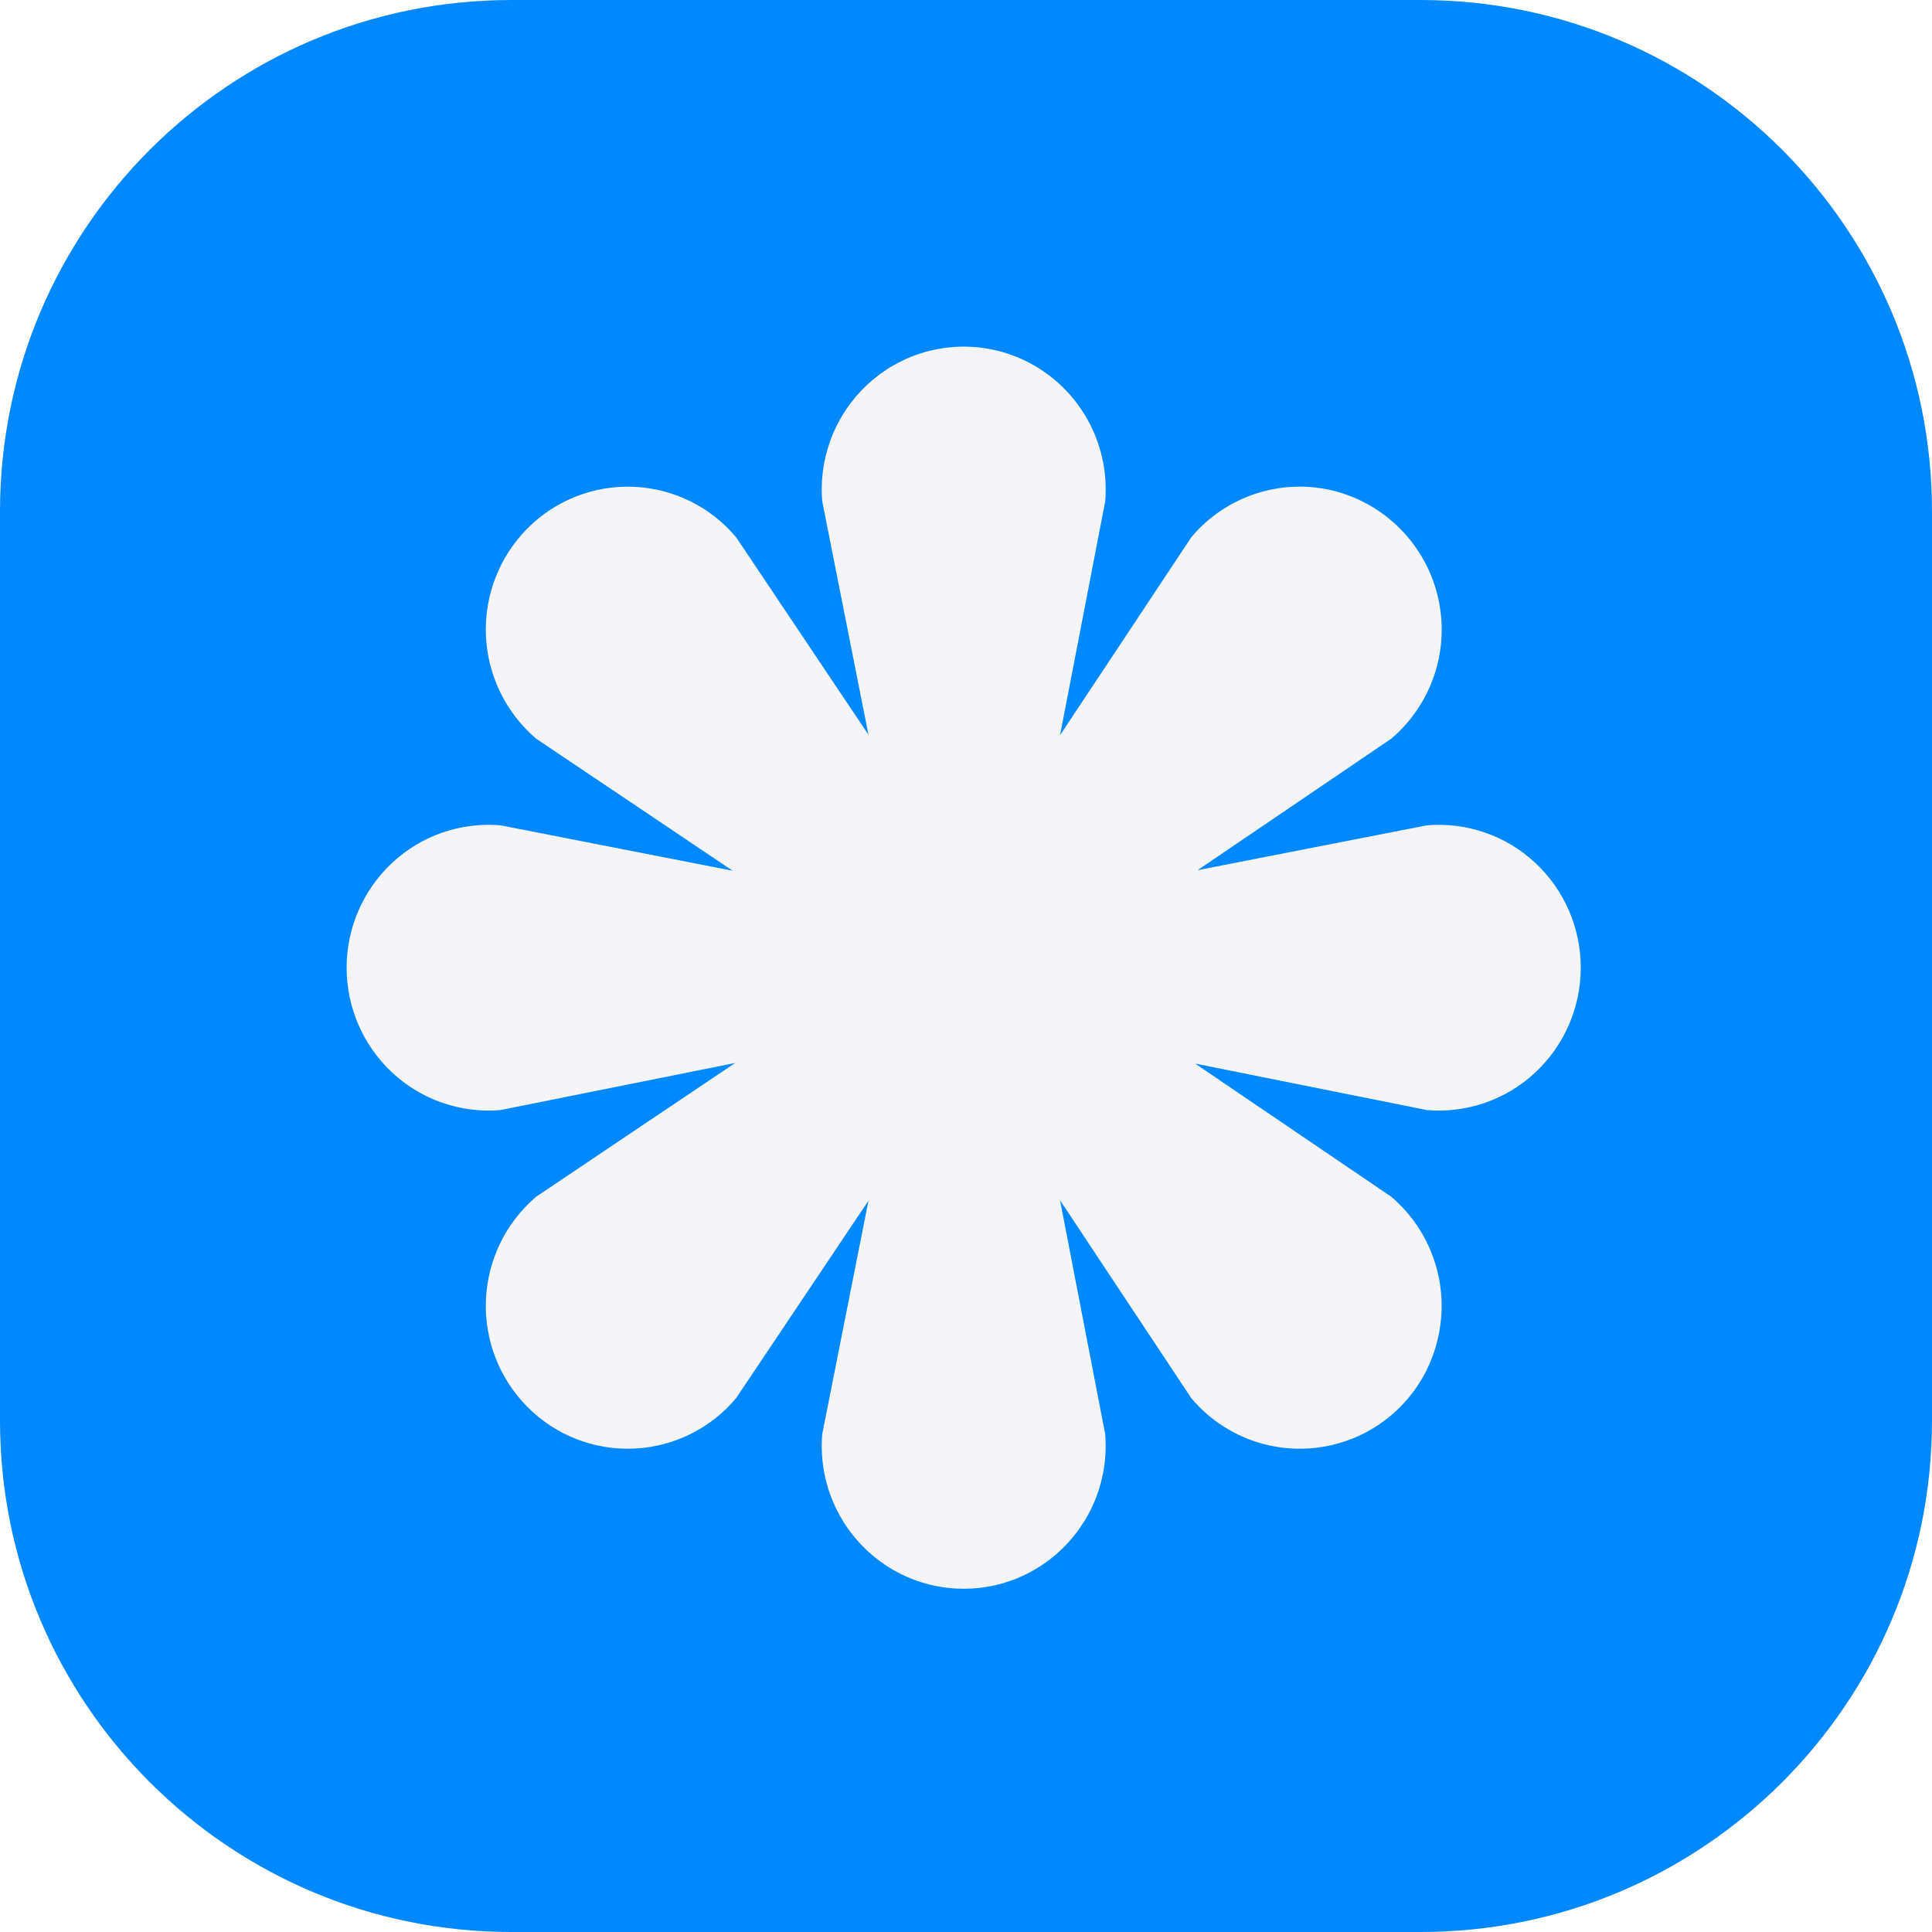
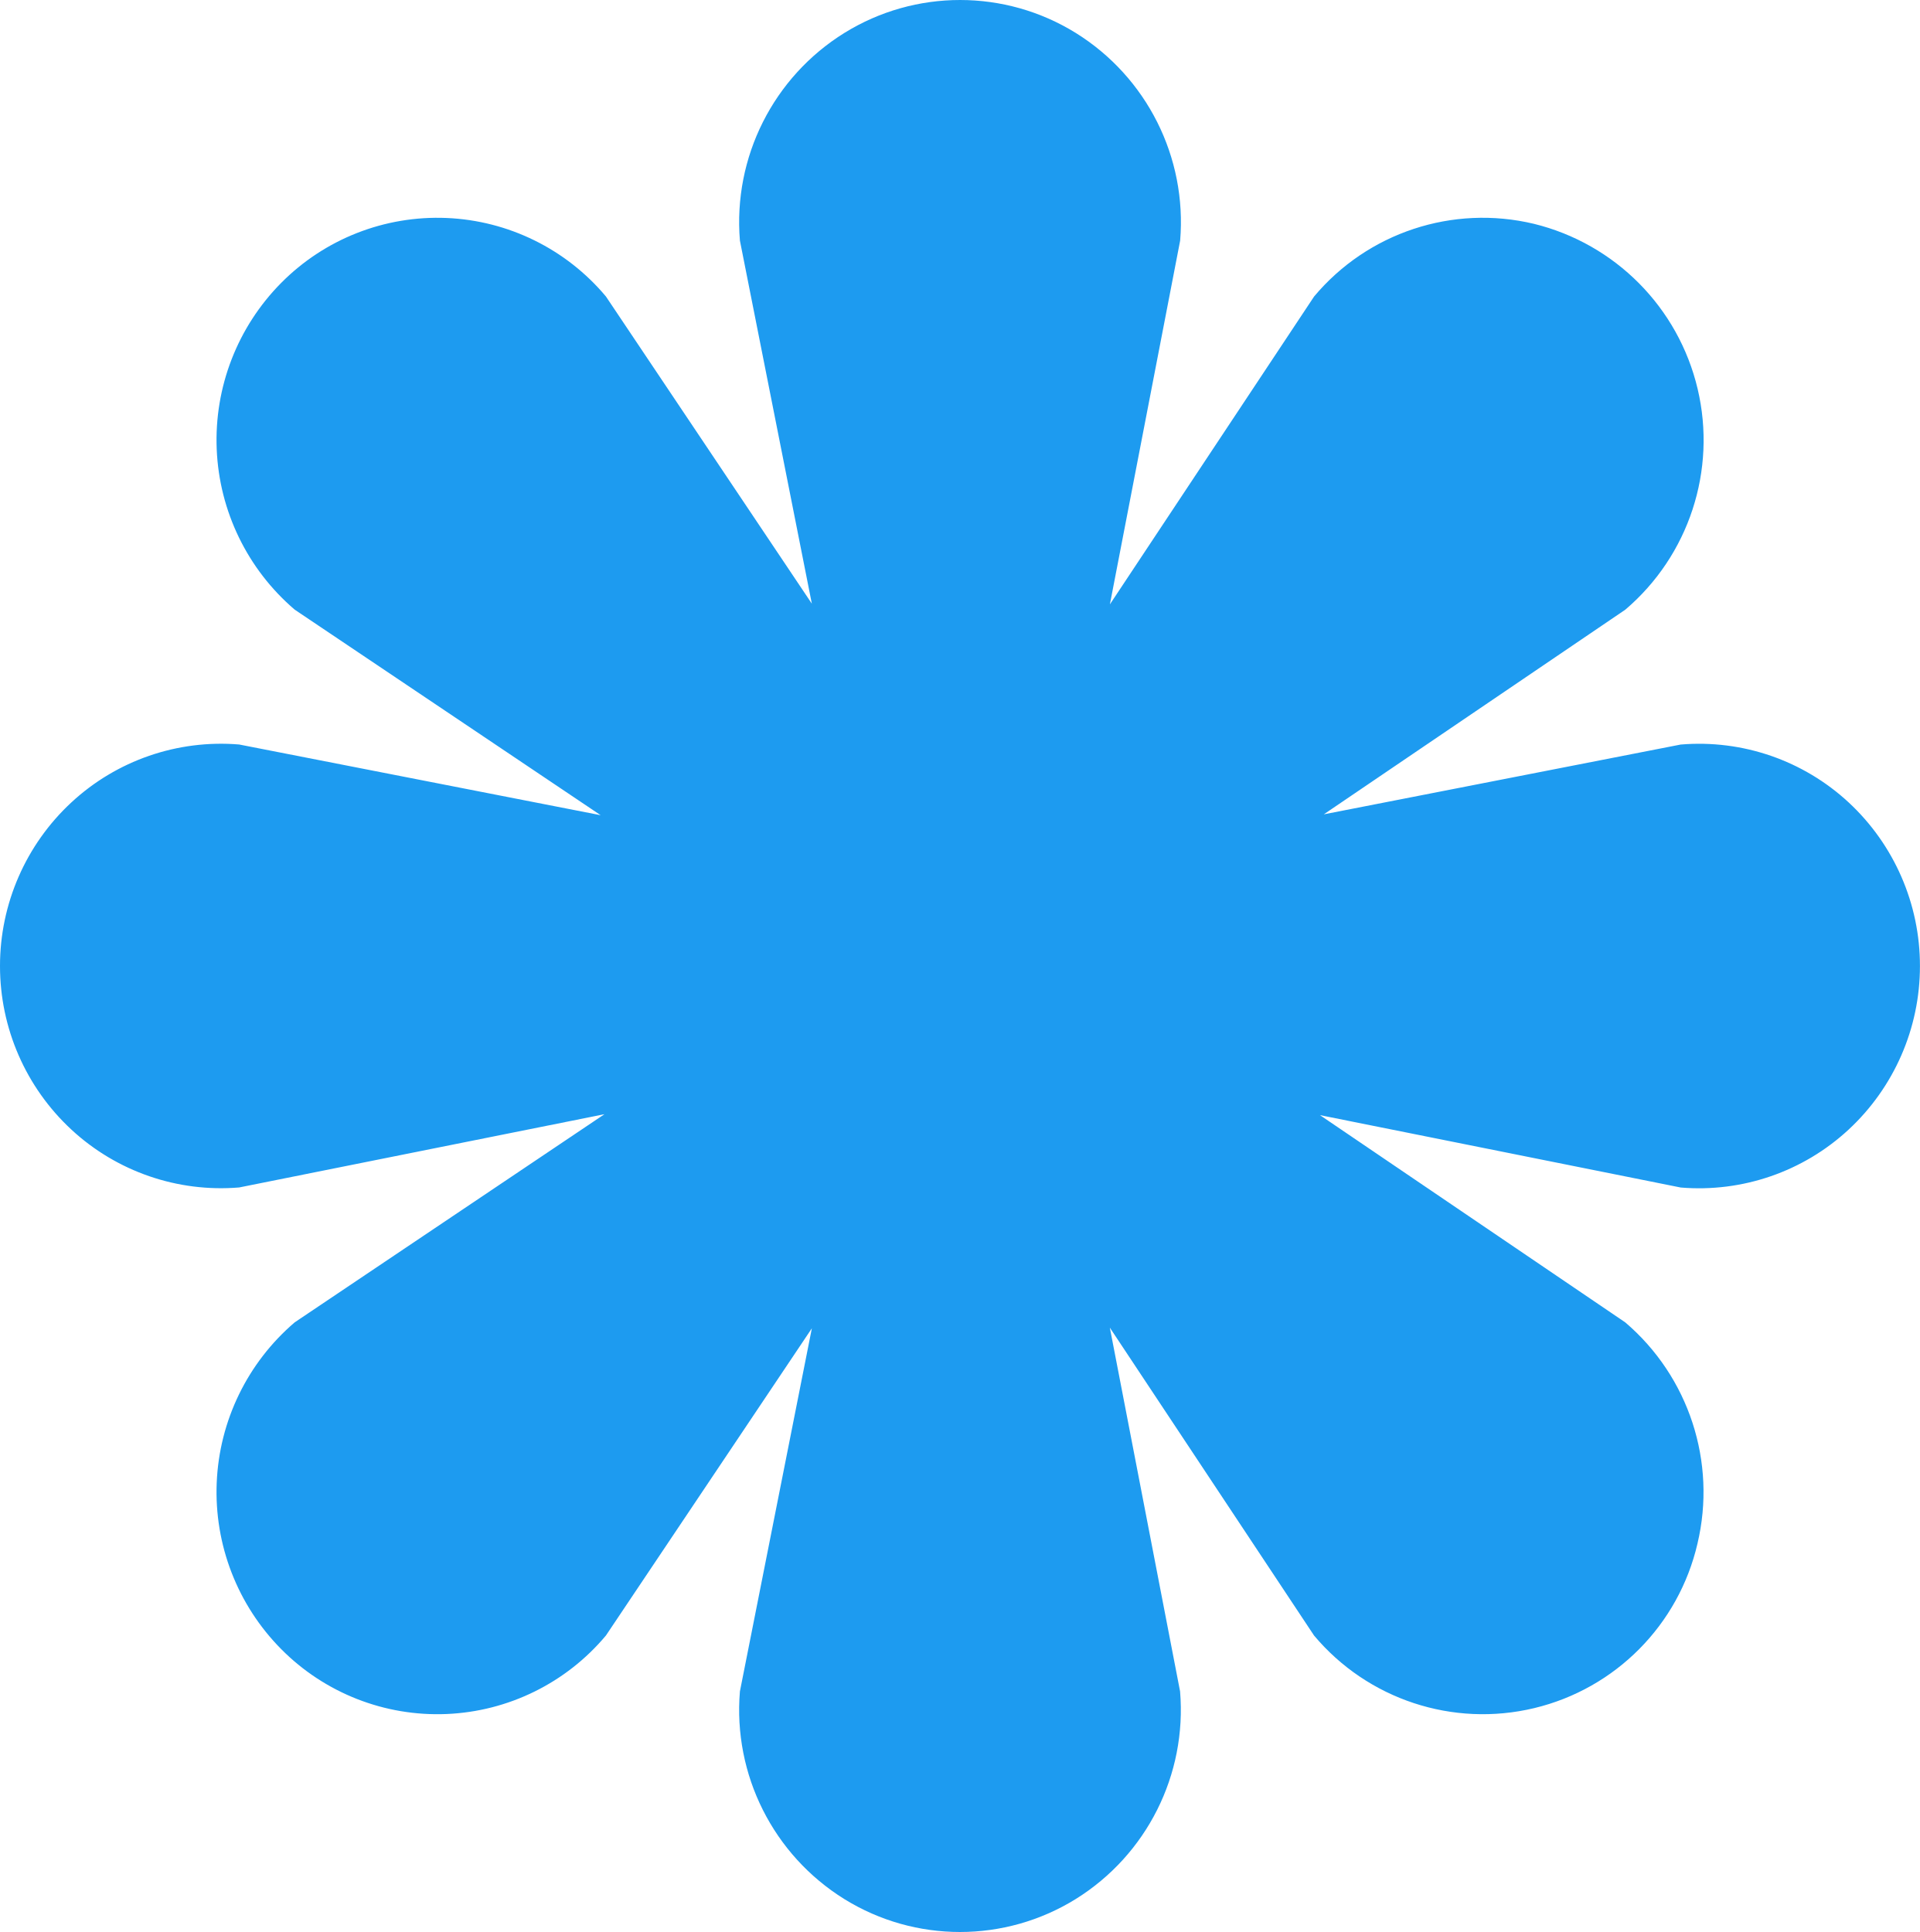
- <svg xmlns="http://www.w3.org/2000/svg" width="340" height="340" viewBox="0 0 340 340">
-   <g id="vite" transform="translate(1033 -1503)">
-     <rect id="Rectangle_47" data-name="Rectangle 47" width="340" height="340" rx="90" transform="translate(-1033 1503)" fill="#08f" />
-     <g id="headerlogo" transform="translate(744.156 930.026)">
-       <path id="daisy" d="M190.137,84.244l-40.387,7.9,34.106-23.155a25.2,25.2,0,0,0-10.337-43.658,24.885,24.885,0,0,0-24.867,8.224l-23.1,34.833,7.946-41.157a25.2,25.2,0,0,0-11.813-23.5,24.844,24.844,0,0,0-26.166,0A25.2,25.2,0,0,0,83.7,27.229L91.837,68.31,68.544,33.553a24.869,24.869,0,0,0-36.734-1.54h0a25.252,25.252,0,0,0,1.53,36.974L67.947,92.242l-40.89-8A24.886,24.886,0,0,0,8.068,90.8,25.225,25.225,0,0,0,0,109.3H0a25.221,25.221,0,0,0,8.067,18.505,24.882,24.882,0,0,0,18.99,6.554l41.322-8.288L33.34,149.619a25.252,25.252,0,0,0-1.53,36.974h0a24.869,24.869,0,0,0,36.734-1.54l23.295-34.759L83.7,191.375a25.2,25.2,0,0,0,11.813,23.5,24.844,24.844,0,0,0,26.166,0,25.2,25.2,0,0,0,11.813-23.5l-7.946-41.155,23.1,34.833a24.924,24.924,0,0,0,43.375-10.405,25.24,25.24,0,0,0-8.171-25.029l-34.534-23.447,40.814,8.19a24.886,24.886,0,0,0,18.989-6.556,25.225,25.225,0,0,0,8.068-18.5h0A25.221,25.221,0,0,0,209.128,90.8a24.881,24.881,0,0,0-18.99-6.554ZM108.6,132.076A22.773,22.773,0,1,1,131.223,109.3,22.7,22.7,0,0,1,108.6,132.076Z" transform="translate(-1716.156 633.97)" fill="#f5f5f7" />
-       <rect id="Rectangle_20" data-name="Rectangle 20" width="59.685" height="62.077" transform="translate(-1641.303 717.068)" fill="#f5f5f7" />
-     </g>
+ <svg xmlns="http://www.w3.org/2000/svg" width="217.187" height="218.592" viewBox="0 0 217.187 218.592">
+   <g id="logo" transform="translate(1716.156 -633.977)">
+     <path id="daisy" d="M190.137,84.244l-40.387,7.9,34.106-23.155a25.2,25.2,0,0,0-10.337-43.658,24.885,24.885,0,0,0-24.867,8.224l-23.1,34.833L133.5,27.231a25.2,25.2,0,0,0-11.813-23.5,24.844,24.844,0,0,0-26.166,0A25.2,25.2,0,0,0,83.7,27.229L91.837,68.31,68.544,33.553a24.869,24.869,0,0,0-36.734-1.54h0a25.252,25.252,0,0,0,1.53,36.974L67.947,92.242l-40.89-8A24.886,24.886,0,0,0,8.068,90.8,25.225,25.225,0,0,0,0,109.3H0a25.221,25.221,0,0,0,8.067,18.505,24.882,24.882,0,0,0,18.99,6.554l41.322-8.288L33.34,149.619a25.252,25.252,0,0,0-1.53,36.974h0a24.869,24.869,0,0,0,36.734-1.54l23.295-34.759L83.7,191.375a25.2,25.2,0,0,0,11.813,23.5,24.844,24.844,0,0,0,26.166,0,25.2,25.2,0,0,0,11.813-23.5l-7.946-41.155,23.1,34.833a24.924,24.924,0,0,0,43.375-10.4,25.24,25.24,0,0,0-8.171-25.029l-34.534-23.447,40.814,8.19a24.886,24.886,0,0,0,18.989-6.556,25.225,25.225,0,0,0,8.068-18.5h0A25.221,25.221,0,0,0,209.128,90.8a24.881,24.881,0,0,0-18.99-6.554ZM108.6,132.076A22.773,22.773,0,1,1,131.223,109.3,22.773,22.773,0,0,1,108.6,132.076Z" transform="translate(-1716.156 633.97)" fill="#1d9bf0" />
+     <rect id="Rectangle_20" data-name="Rectangle 20" width="59.685" height="62.077" transform="translate(-1641.303 717.068)" fill="#1d9bf0" />
  </g>
</svg>
